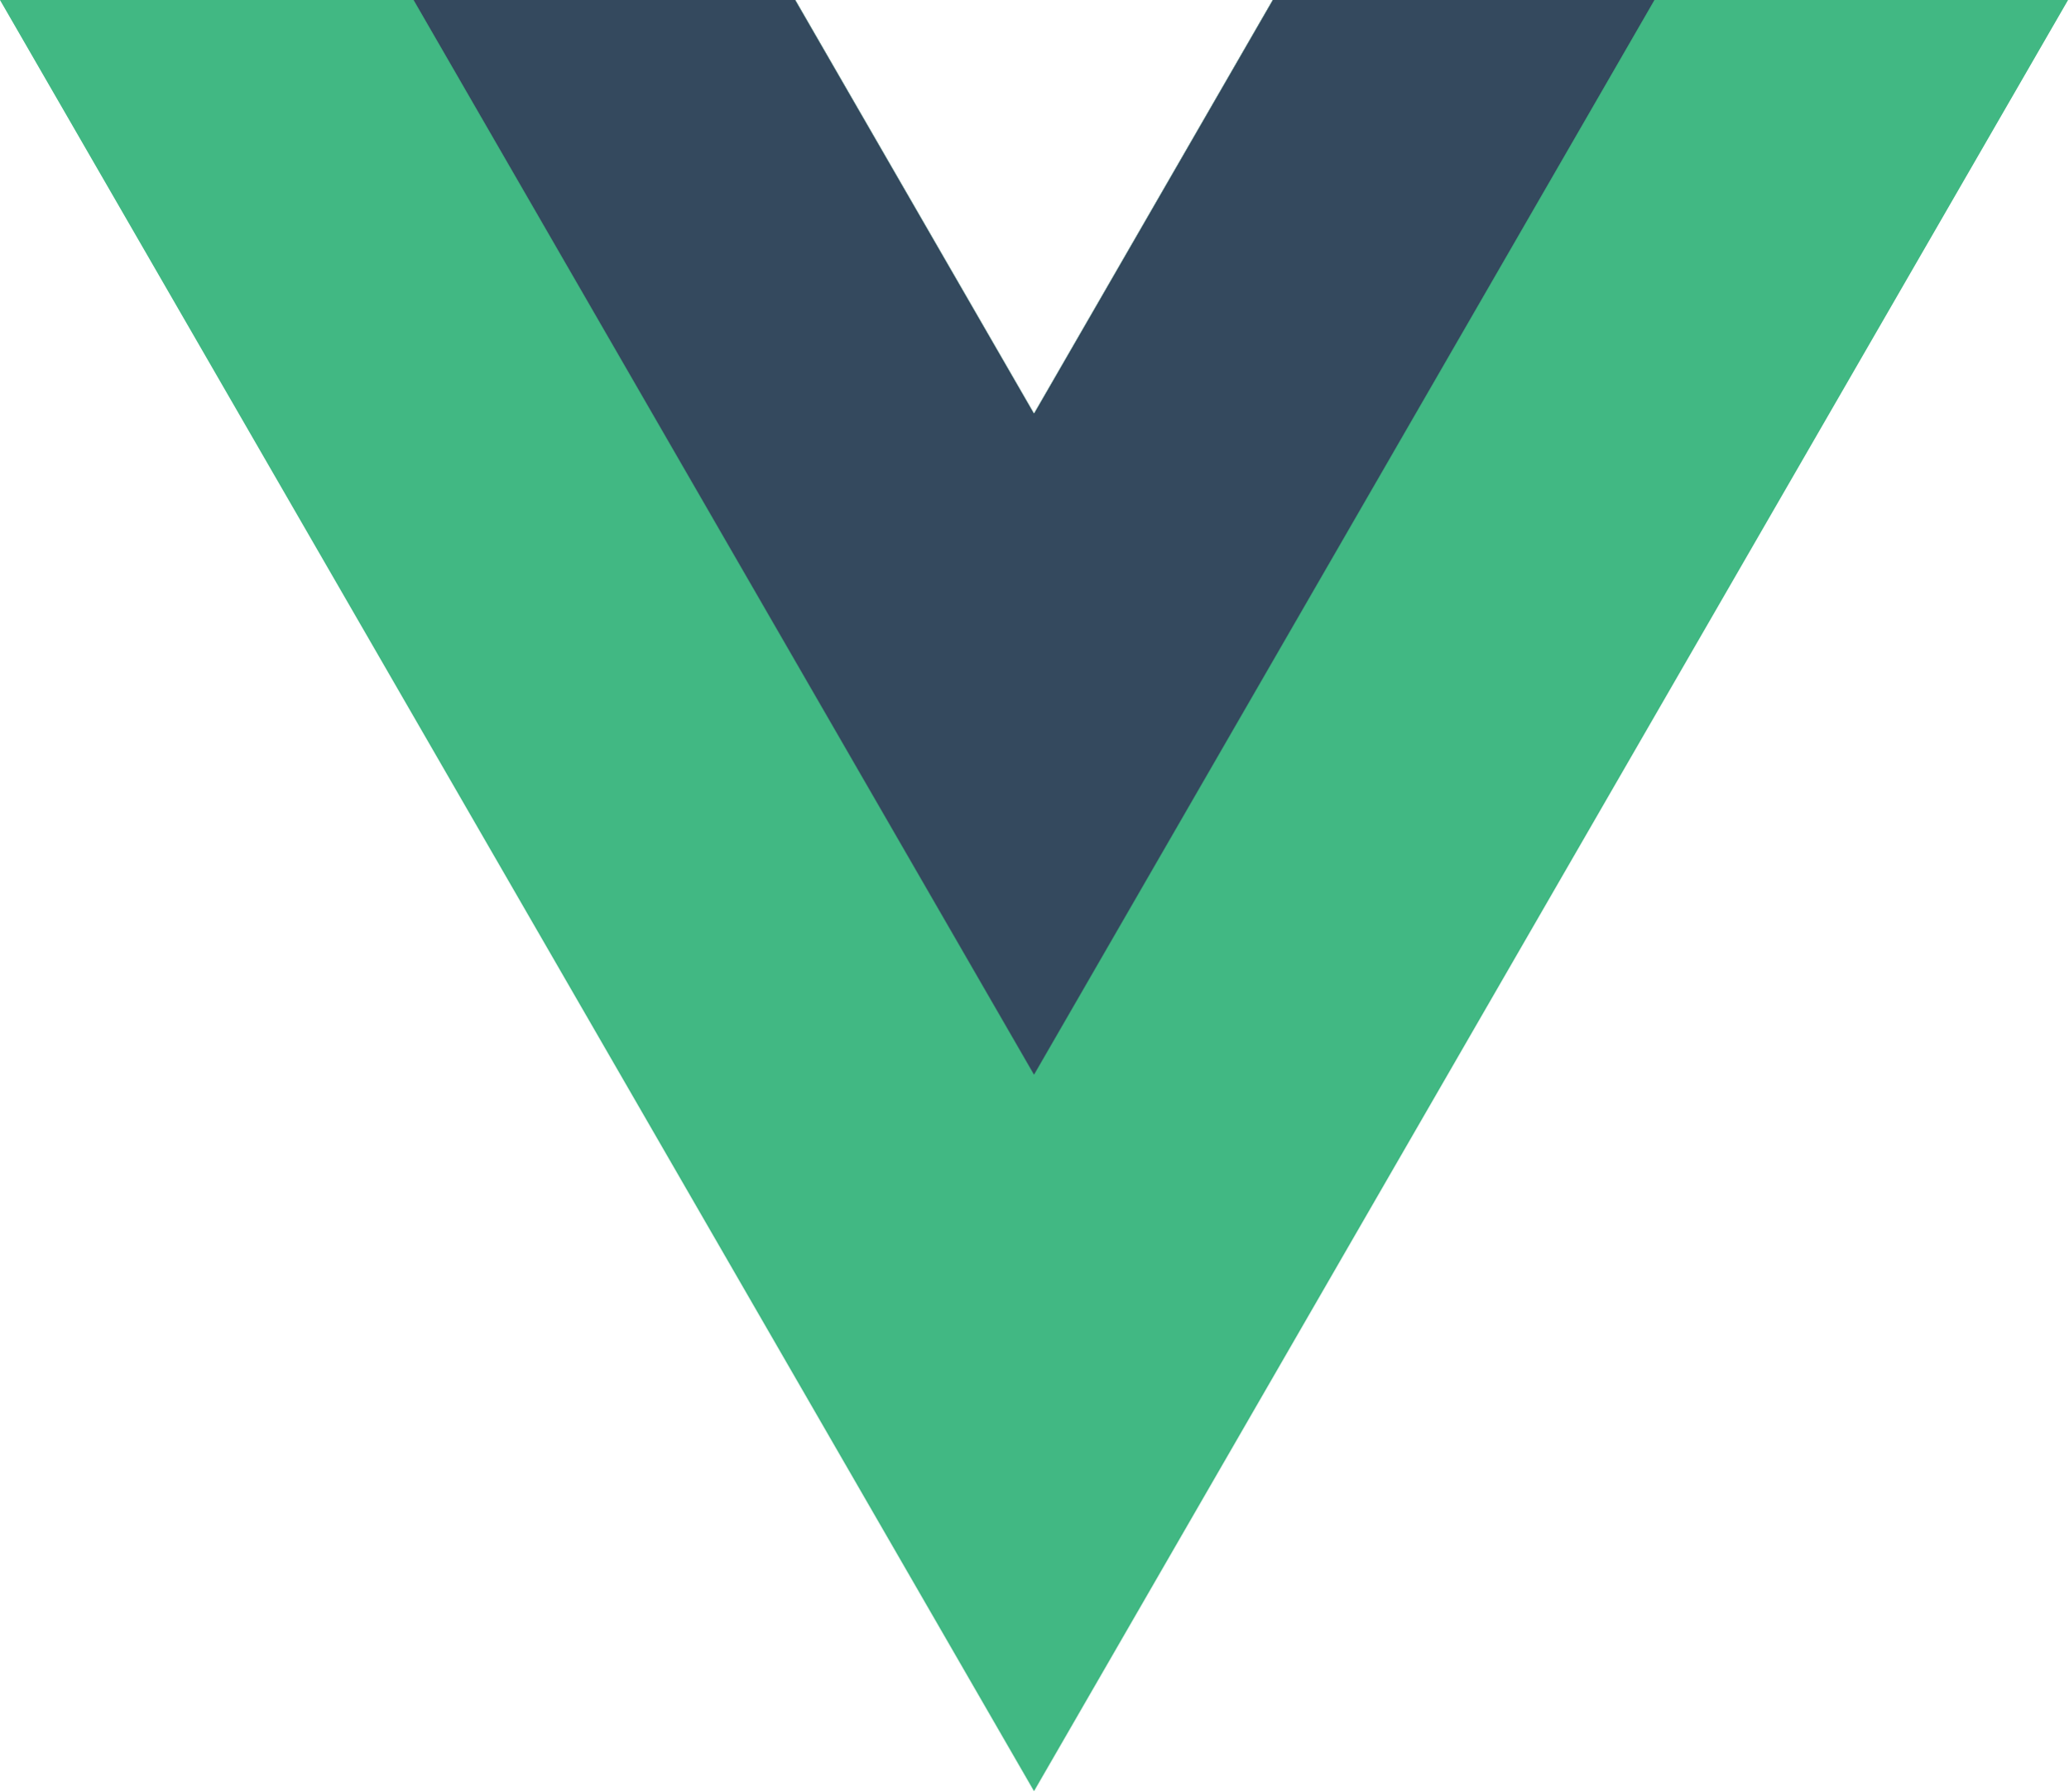
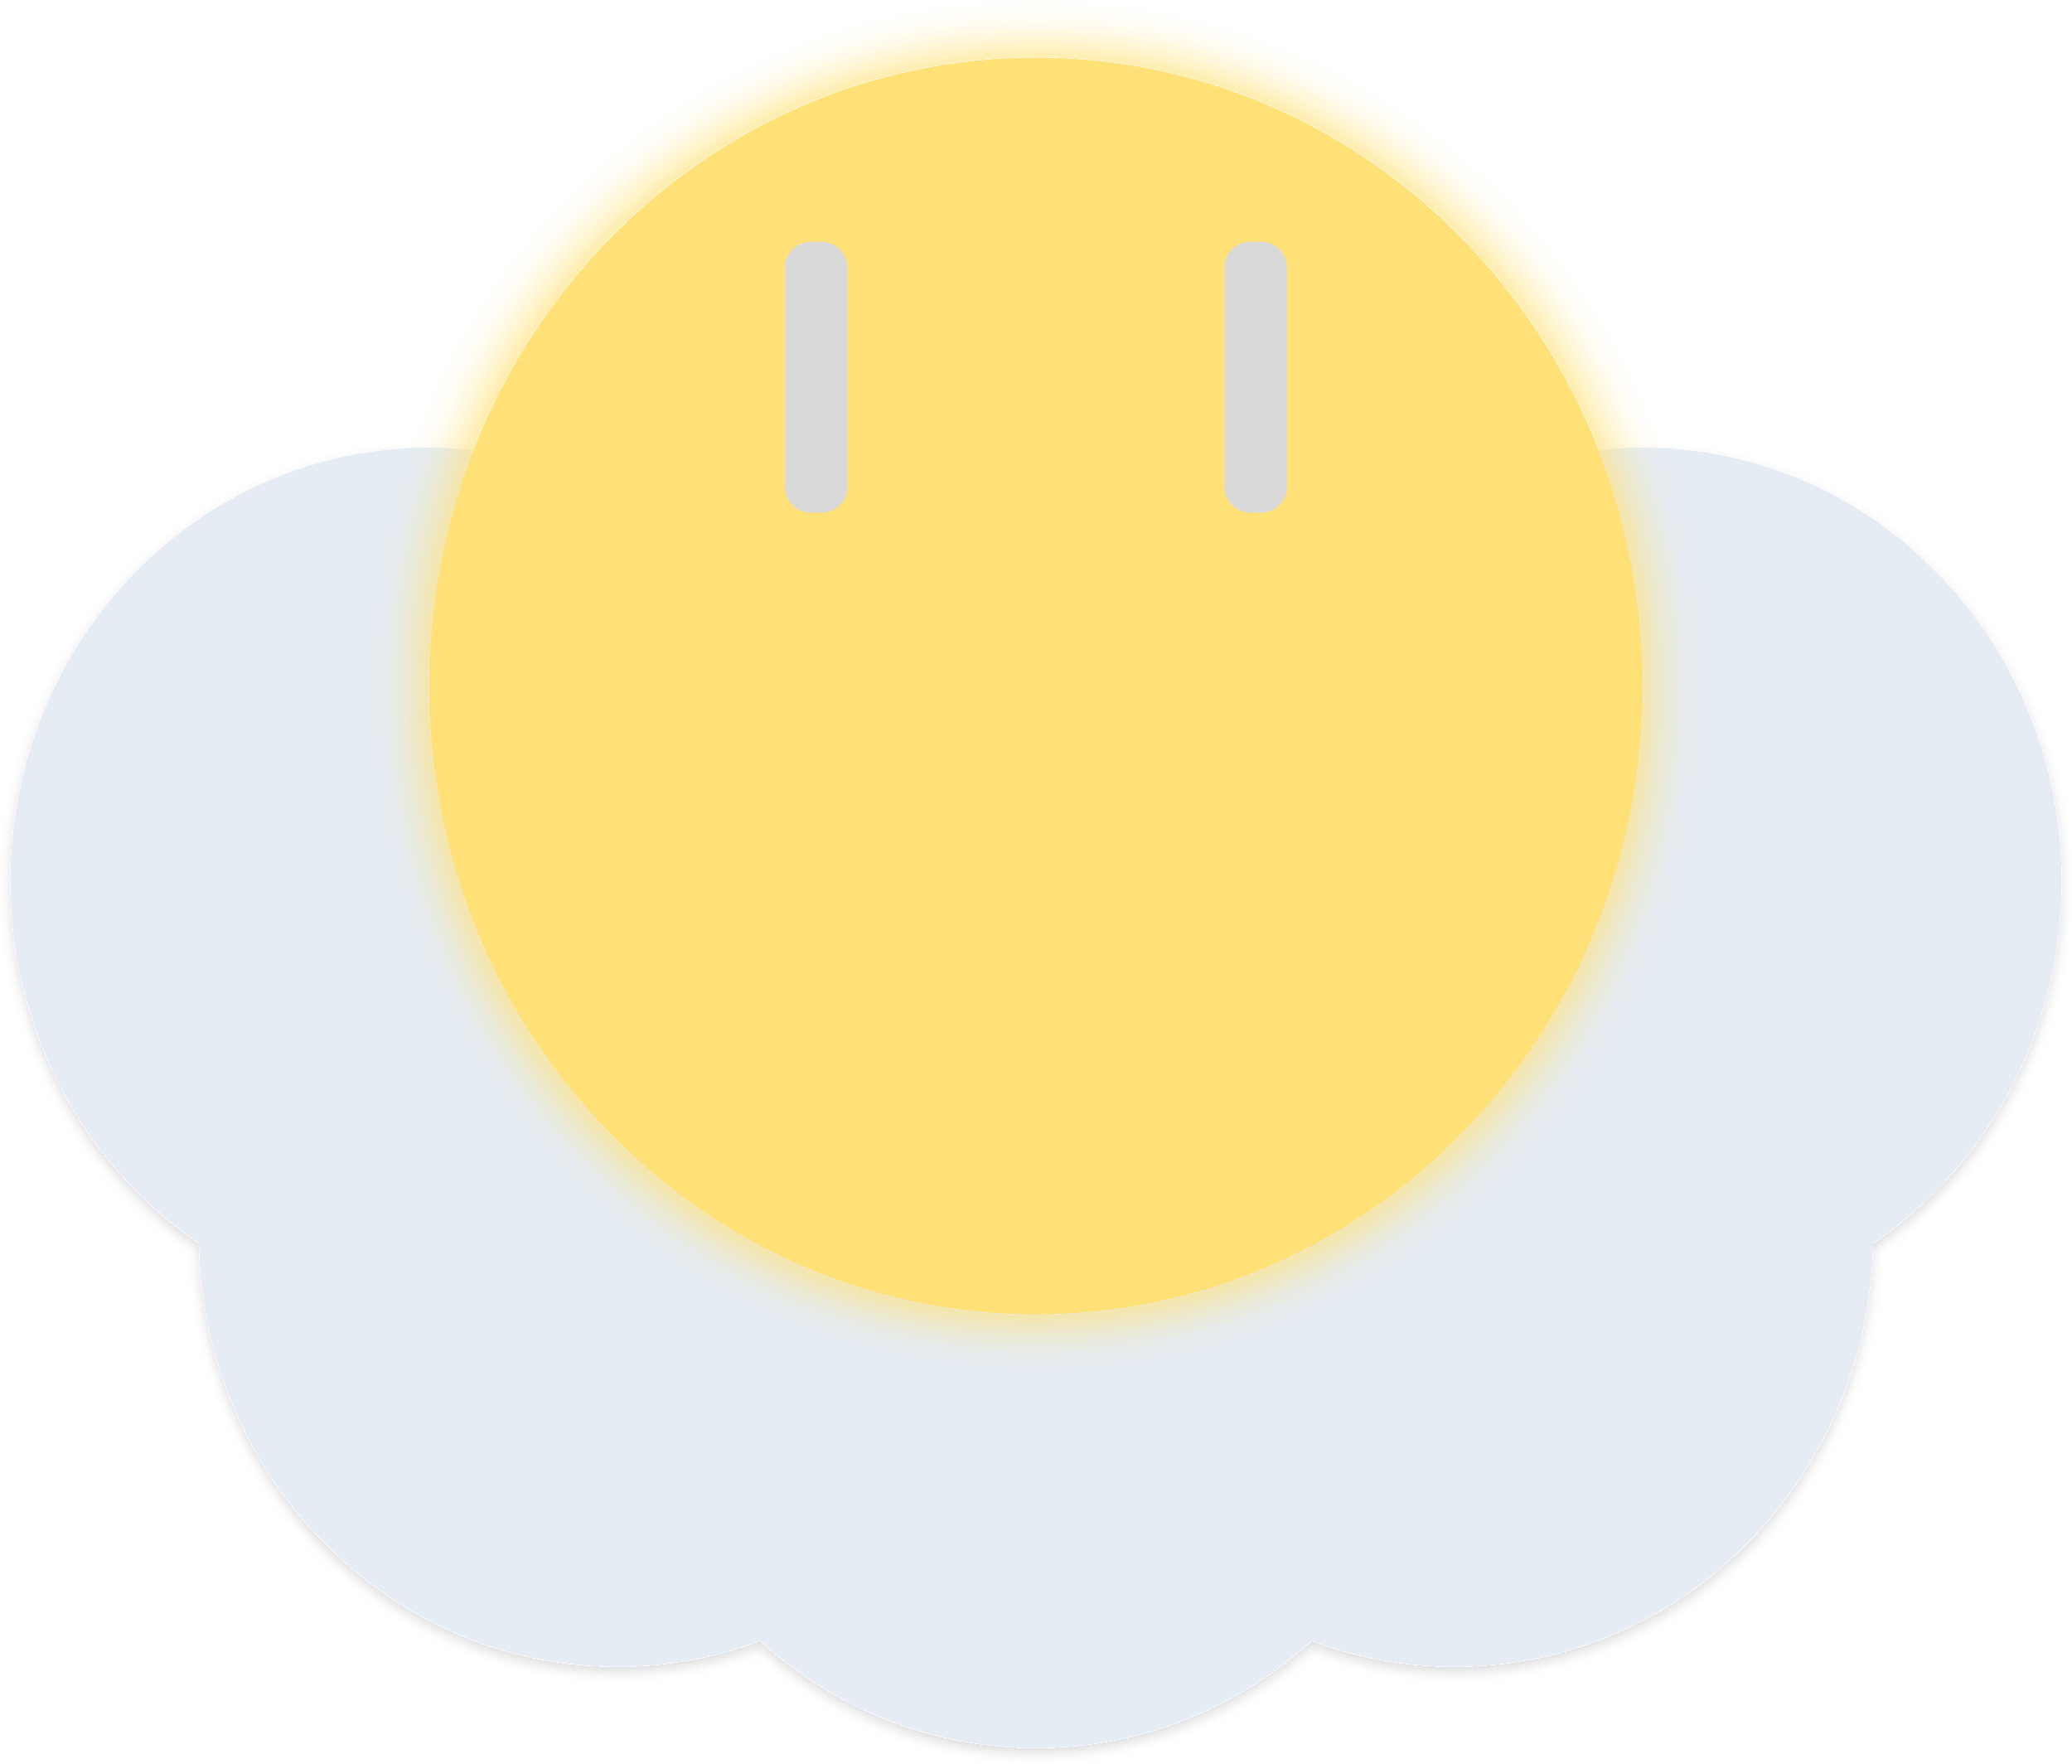
- <svg xmlns="http://www.w3.org/2000/svg" viewBox="0 0 261.76 226.69">
-   <path d="M161.096.001l-30.225 52.351L100.647.001H-.005l130.877 226.688L261.749.001z" fill="#41b883" />
-   <path d="M161.096.001l-30.225 52.351L100.647.001H52.346l78.526 136.01L209.398.001z" fill="#34495e" />
+ <svg xmlns="http://www.w3.org/2000/svg" width="396" height="337" viewBox="0 0 396 337" fill="none">
+   <g filter="url(#filter0_d_295_187)">
+     <ellipse cx="118" cy="235.651" rx="80" ry="82.82" fill="#E5ECF4" />
+     <ellipse cx="198" cy="251.179" rx="80" ry="82.82" fill="#E5ECF4" />
+     <ellipse cx="278" cy="235.651" rx="80" ry="82.82" fill="#E5ECF4" />
+     <ellipse cx="314" cy="168.359" rx="80" ry="82.82" fill="#E5ECF4" />
+     <ellipse cx="82" cy="168.359" rx="80" ry="82.82" fill="#E5ECF4" />
+   </g>
+   <g filter="url(#filter1_d_295_187)">
+     <ellipse cx="198" cy="131.09" rx="116" ry="120.09" fill="#FFE177" />
+   </g>
+   <rect x="150" y="46.199" width="12" height="51.763" rx="5" fill="#D9D9D9" />
+   <rect x="234" y="46.199" width="12" height="51.763" rx="5" fill="#D9D9D9" />
+   <defs>
+     <filter id="filter0_d_295_187" x="0" y="84.539" width="396" height="252.461" filterUnits="userSpaceOnUse" color-interpolation-filters="sRGB">
+       <feFlood flood-opacity="0" result="BackgroundImageFix" />
+       <feColorMatrix in="SourceAlpha" type="matrix" values="0 0 0 0 0 0 0 0 0 0 0 0 0 0 0 0 0 0 127 0" result="hardAlpha" />
+       <feOffset dy="1" />
+       <feGaussianBlur stdDeviation="1" />
+       <feComposite in2="hardAlpha" operator="out" />
+       <feColorMatrix type="matrix" values="0 0 0 0 0 0 0 0 0 0 0 0 0 0 0 0 0 0 0.125 0" />
+       <feBlend mode="normal" in2="BackgroundImageFix" result="effect1_dropShadow_295_187" />
+       <feBlend mode="normal" in="SourceGraphic" in2="effect1_dropShadow_295_187" result="shape" />
+     </filter>
+     <filter id="filter1_d_295_187" x="71" y="0" width="254" height="262.18" filterUnits="userSpaceOnUse" color-interpolation-filters="sRGB">
+       <feFlood flood-opacity="0" result="BackgroundImageFix" />
+       <feColorMatrix in="SourceAlpha" type="matrix" values="0 0 0 0 0 0 0 0 0 0 0 0 0 0 0 0 0 0 127 0" result="hardAlpha" />
+       <feMorphology radius="1" operator="dilate" in="SourceAlpha" result="effect1_dropShadow_295_187" />
+       <feOffset />
+       <feGaussianBlur stdDeviation="5" />
+       <feComposite in2="hardAlpha" operator="out" />
+       <feColorMatrix type="matrix" values="0 0 0 0 1 0 0 0 0 0.882 0 0 0 0 0.467 0 0 0 1 0" />
+       <feBlend mode="normal" in2="BackgroundImageFix" result="effect1_dropShadow_295_187" />
+       <feBlend mode="normal" in="SourceGraphic" in2="effect1_dropShadow_295_187" result="shape" />
+     </filter>
+   </defs>
</svg>
